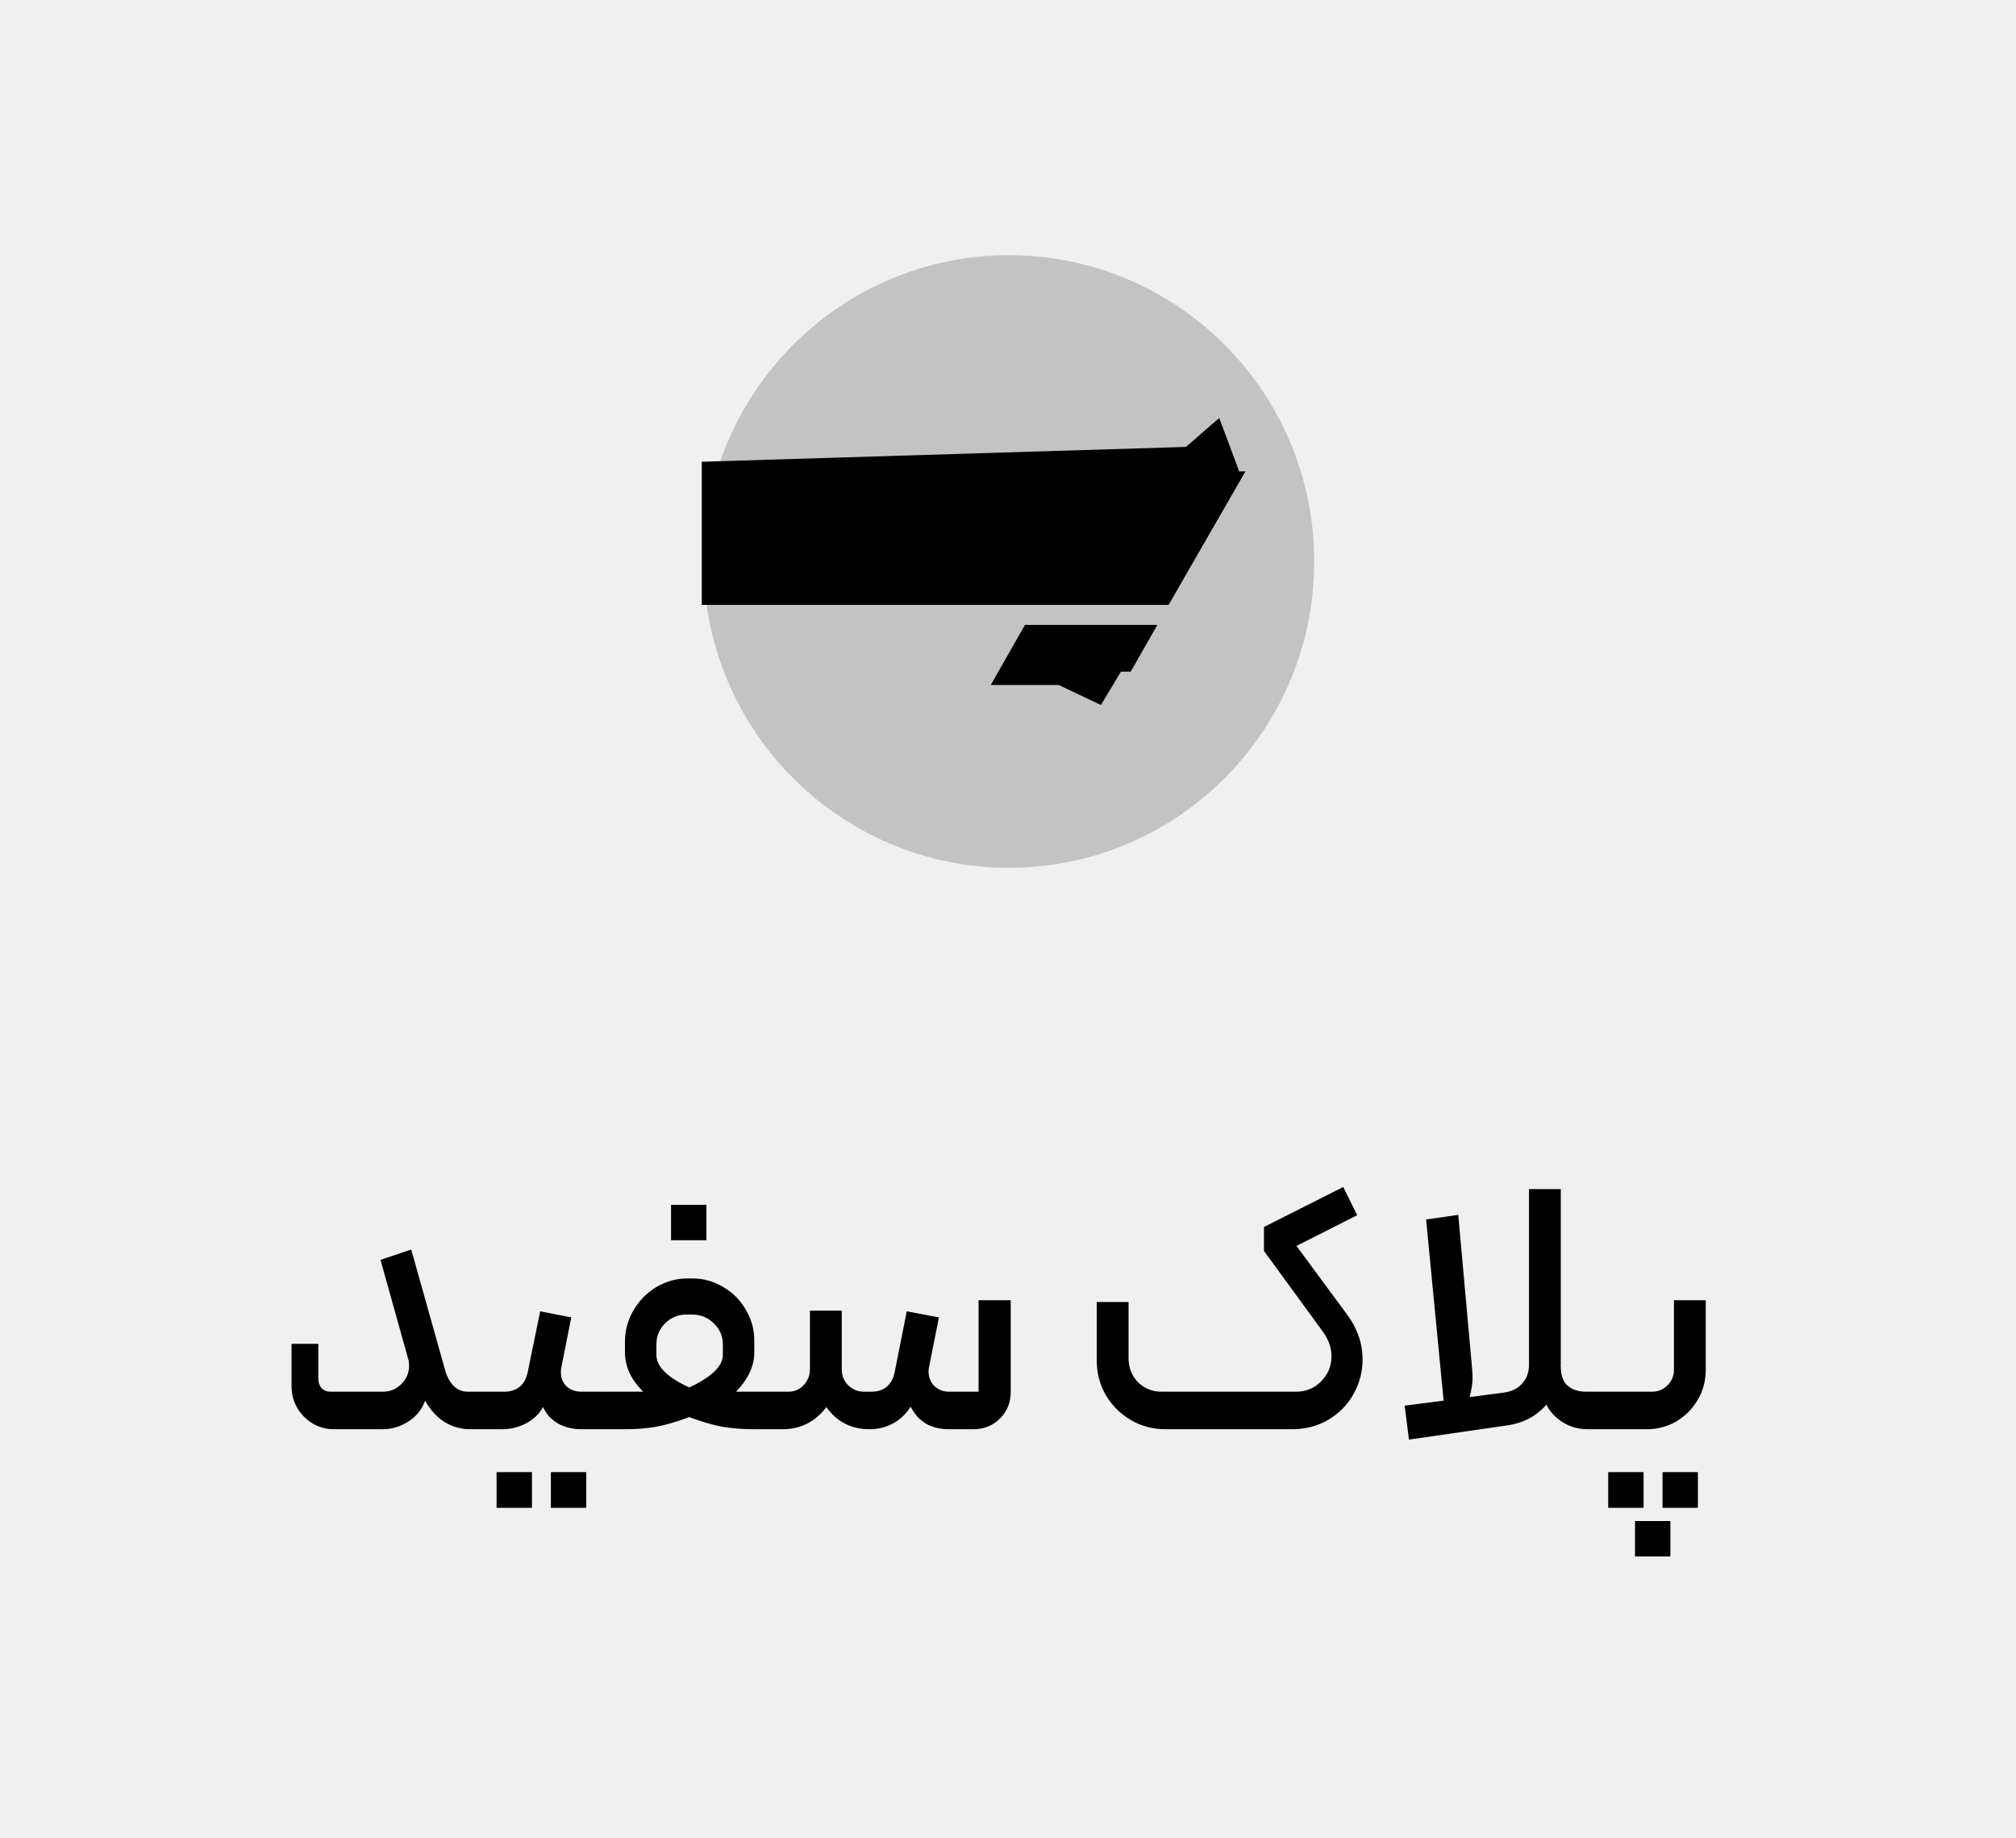
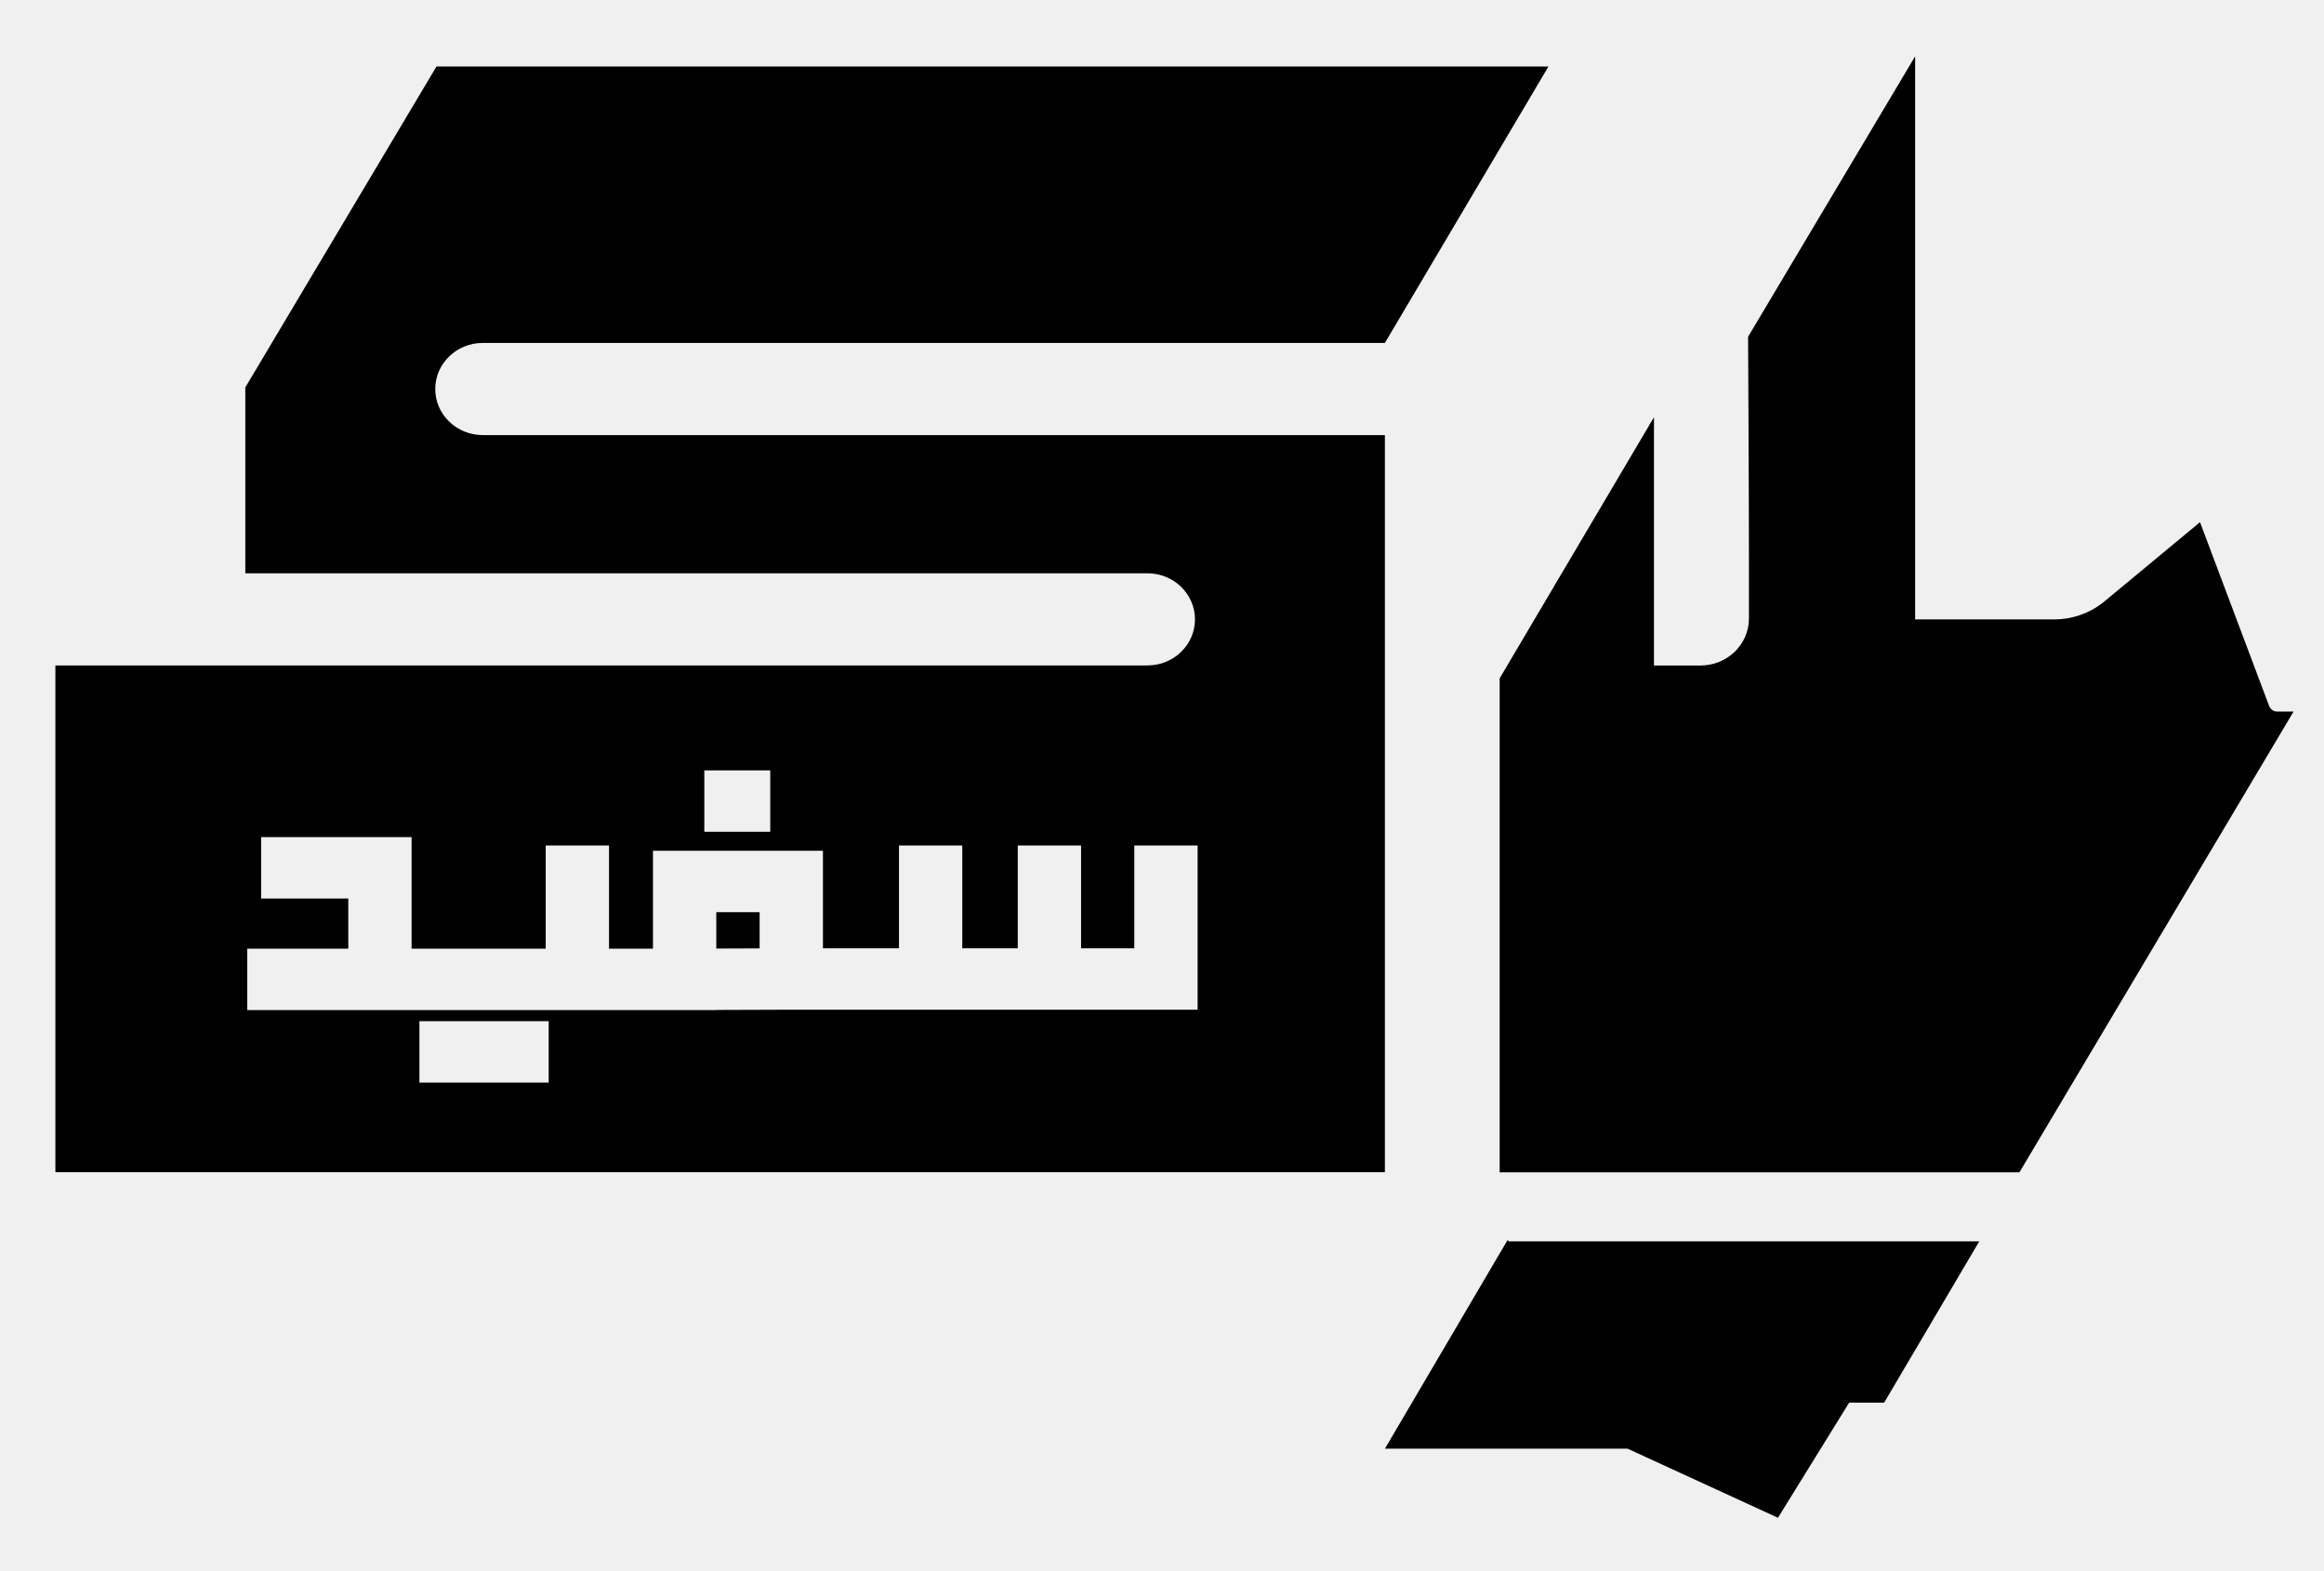
- <svg xmlns="http://www.w3.org/2000/svg" width="79" height="72" viewBox="0 0 79 72" fill="none">
-   <g clip-path="url(#clip0_6_8154)">
-     <path d="M39.535 34.001C46.143 34.001 51.5 28.628 51.5 22C51.5 15.373 46.143 10 39.535 10C32.928 10 27.571 15.373 27.571 22C27.571 28.628 32.928 34.001 39.535 34.001Z" fill="#C3C3C3" />
-     <path d="M46.474 17.51L47.778 16.377L48.56 18.469H48.806C48.802 18.476 48.799 18.48 48.799 18.48L45.8 23.69C45.8 23.69 45.798 23.695 45.794 23.701H27.5V18.092L46.474 17.511V17.51Z" fill="black" />
-     <path d="M40.187 24.485H45.354C45.163 24.821 44.463 26.047 44.309 26.316H43.925L43.142 27.624L41.49 26.839H38.825C38.829 26.832 40.172 24.471 40.172 24.471" fill="black" />
-   </g>
-   <path d="M18.69 54.53C18.746 54.53 18.793 54.553 18.83 54.6C18.867 54.637 18.886 54.684 18.886 54.74V55.804C18.886 55.86 18.867 55.907 18.83 55.944C18.802 55.981 18.755 56 18.69 56H18.424C18.06 56 17.719 55.902 17.402 55.706C17.094 55.501 16.847 55.225 16.66 54.88C16.529 55.235 16.305 55.51 15.988 55.706C15.68 55.902 15.344 56 14.98 56H13.09C12.633 56 12.241 55.837 11.914 55.51C11.587 55.174 11.424 54.777 11.424 54.32V52.654H12.474V54.026C12.474 54.166 12.516 54.287 12.6 54.39C12.693 54.483 12.81 54.53 12.95 54.53H14.994C15.283 54.53 15.526 54.432 15.722 54.236C15.927 54.031 16.03 53.793 16.03 53.522C16.03 53.41 16.021 53.326 16.002 53.27L14.91 49.364L16.114 48.958L17.444 53.69C17.519 53.951 17.631 54.157 17.78 54.306C17.929 54.455 18.116 54.53 18.34 54.53H18.69ZM18.689 56C18.634 56 18.587 55.986 18.549 55.958C18.512 55.921 18.494 55.869 18.494 55.804V54.74C18.494 54.684 18.517 54.637 18.564 54.6C18.601 54.553 18.643 54.53 18.689 54.53H19.739C20.253 54.53 20.566 54.278 20.677 53.774L21.168 51.38L22.386 51.618L21.994 53.592C21.984 53.629 21.98 53.69 21.98 53.774C21.98 53.998 22.054 54.18 22.203 54.32C22.353 54.46 22.549 54.53 22.791 54.53H23.744C23.799 54.53 23.846 54.553 23.884 54.6C23.921 54.637 23.939 54.684 23.939 54.74V55.804C23.939 55.86 23.921 55.907 23.884 55.944C23.846 55.981 23.799 56 23.744 56H22.777C22.442 56 22.138 55.925 21.867 55.776C21.606 55.627 21.41 55.412 21.279 55.132C21.13 55.403 20.906 55.617 20.608 55.776C20.309 55.925 19.996 56 19.669 56H18.689ZM21.587 57.68H22.974V59.08H21.587V57.68ZM19.459 57.68H20.846V59.08H19.459V57.68ZM23.748 56C23.692 56 23.645 55.981 23.608 55.944C23.571 55.897 23.552 55.851 23.552 55.804V54.74C23.552 54.684 23.571 54.637 23.608 54.6C23.645 54.553 23.692 54.53 23.748 54.53H24.924H25.204C24.728 54.054 24.49 53.541 24.49 52.99V52.57C24.49 52.131 24.602 51.721 24.826 51.338C25.05 50.955 25.349 50.652 25.722 50.428C26.105 50.204 26.506 50.092 26.926 50.092H27.136C27.565 50.092 27.967 50.204 28.34 50.428C28.713 50.643 29.007 50.937 29.222 51.31C29.446 51.683 29.558 52.089 29.558 52.528V52.99C29.558 53.522 29.32 54.035 28.844 54.53H29.11H30.3C30.347 54.53 30.389 54.553 30.426 54.6C30.473 54.637 30.496 54.684 30.496 54.74V55.804C30.496 55.851 30.473 55.897 30.426 55.944C30.389 55.981 30.347 56 30.3 56H29.558C29.11 56 28.69 55.967 28.298 55.902C27.906 55.827 27.477 55.701 27.01 55.524C26.543 55.701 26.114 55.827 25.722 55.902C25.339 55.967 24.924 56 24.476 56H23.748ZM27.01 54.362C27.887 53.951 28.326 53.527 28.326 53.088V52.682C28.326 52.355 28.209 52.08 27.976 51.856C27.743 51.623 27.458 51.506 27.122 51.506H26.898C26.571 51.506 26.291 51.623 26.058 51.856C25.834 52.08 25.722 52.355 25.722 52.682V53.088C25.722 53.545 26.151 53.97 27.01 54.362ZM26.296 47.208H27.682V48.594H26.296V47.208ZM30.297 56C30.241 56 30.194 55.981 30.157 55.944C30.119 55.907 30.101 55.86 30.101 55.804V54.726C30.101 54.67 30.124 54.623 30.171 54.586C30.208 54.549 30.25 54.53 30.297 54.53H30.899C31.132 54.53 31.328 54.446 31.487 54.278C31.655 54.101 31.739 53.891 31.739 53.648V51.352H32.985V53.662C32.985 53.895 33.069 54.101 33.237 54.278C33.414 54.446 33.62 54.53 33.853 54.53H34.133C34.394 54.53 34.599 54.465 34.749 54.334C34.907 54.194 35.01 54.007 35.057 53.774L35.533 51.38L36.793 51.618L36.401 53.592C36.392 53.629 36.387 53.681 36.387 53.746C36.387 53.961 36.462 54.147 36.611 54.306C36.77 54.455 36.961 54.53 37.185 54.53H38.347V50.946H39.607V54.53C39.607 54.95 39.467 55.3 39.187 55.58C38.907 55.86 38.557 56 38.137 56H37.185C36.485 56 35.986 55.706 35.687 55.118C35.5 55.407 35.267 55.627 34.987 55.776C34.707 55.925 34.404 56 34.077 56C33.358 56 32.794 55.711 32.383 55.132C31.944 55.711 31.37 56 30.661 56H30.297ZM45.666 56C45.172 56 44.719 55.879 44.308 55.636C43.898 55.393 43.571 55.067 43.328 54.656C43.095 54.245 42.978 53.797 42.978 53.312V51.016H44.224V53.2C44.224 53.583 44.346 53.9 44.588 54.152C44.84 54.404 45.153 54.53 45.526 54.53H50.776C51.178 54.53 51.509 54.395 51.77 54.124C52.041 53.853 52.176 53.527 52.176 53.144C52.176 52.808 52.064 52.486 51.84 52.178L49.53 49.014V48.076L52.638 46.508L53.184 47.614L50.804 48.818L52.778 51.492C53.189 52.043 53.394 52.635 53.394 53.27C53.394 53.746 53.278 54.194 53.044 54.614C52.811 55.034 52.484 55.37 52.064 55.622C51.644 55.874 51.168 56 50.636 56H45.666ZM61.162 53.55C61.162 53.886 61.251 54.133 61.428 54.292C61.615 54.451 61.857 54.53 62.156 54.53H62.744C62.875 54.53 62.94 54.595 62.94 54.726V55.804C62.94 55.86 62.921 55.907 62.884 55.944C62.847 55.981 62.8 56 62.744 56H62.212C61.708 56 61.274 55.823 60.91 55.468C60.555 55.113 60.378 54.619 60.378 53.984L61.162 53.55ZM55.044 55.076L56.57 54.88L55.884 47.782L57.144 47.6L57.69 53.662C57.699 53.755 57.704 53.872 57.704 54.012C57.704 54.18 57.667 54.423 57.592 54.74L58.978 54.558C59.258 54.511 59.482 54.395 59.65 54.208C59.827 54.012 59.916 53.769 59.916 53.48V46.592H61.162V53.424C61.162 54.059 60.971 54.6 60.588 55.048C60.205 55.487 59.706 55.753 59.09 55.846L55.212 56.406L55.044 55.076ZM62.74 56C62.684 56 62.638 55.981 62.6 55.944C62.563 55.907 62.544 55.86 62.544 55.804V54.74C62.544 54.684 62.563 54.637 62.6 54.6C62.638 54.553 62.684 54.53 62.74 54.53H64.742C64.976 54.53 65.176 54.446 65.344 54.278C65.512 54.11 65.596 53.909 65.596 53.676V50.946H66.842V53.676C66.842 54.096 66.74 54.483 66.534 54.838C66.329 55.193 66.049 55.477 65.694 55.692C65.34 55.897 64.952 56 64.532 56H62.74ZM65.148 57.68H66.534V59.08H65.148V57.68ZM64.07 59.598H65.456V60.984H64.07V59.598ZM63.02 57.68H64.406V59.08H63.02V57.68Z" fill="black" />
-   <defs>
-     <clipPath id="clip0_6_8154">
-       <rect width="24" height="24" fill="white" transform="translate(27.5 10)" />
-     </clipPath>
-   </defs>
+ <svg xmlns="http://www.w3.org/2000/svg" width="74" height="50" viewBox="0 0 74 50" fill="none">
+   <path d="M52.665 13.286V21.191H54.146C54.999 21.191 55.689 20.52 55.689 19.694V17.77C55.689 15.739 55.662 10.723 55.662 10.723L60.981 1.794V19.724H65.405C65.967 19.724 66.512 19.538 66.95 19.198L70.052 16.627L72.255 22.485C72.295 22.589 72.397 22.658 72.51 22.658H73.031C73.02 22.676 73.013 22.688 73.013 22.688L64.32 37.298C64.32 37.298 64.312 37.311 64.302 37.329H47.752V21.599L52.665 13.286V13.286Z" fill="black" />
+   <path d="M48.045 39.527H63.023C62.468 40.468 60.44 43.906 59.995 44.662H58.881L56.613 48.329L51.825 46.129H44.098C44.109 46.108 48.003 39.487 48.003 39.487" fill="black" />
+   <path d="M22.808 30.204L24.188 30.199V29.046H22.808V30.204Z" fill="black" />
+   <path d="M15.371 10.92H44.097L49.305 2.118H13.898C13.888 2.135 13.88 2.148 13.88 2.148C13.88 2.148 7.834 12.297 7.811 12.336C7.811 13.149 7.811 18.255 7.811 18.255H36.538C37.373 18.255 38.05 18.912 38.05 19.722C38.05 20.532 37.373 21.189 36.538 21.189H1.764V37.326H44.097V13.854H15.371C14.536 13.854 13.859 13.197 13.859 12.387C13.859 11.577 14.536 10.92 15.371 10.92ZM22.427 24.53H24.526V26.486H22.427V24.53ZM17.471 34.473H13.355V32.517H17.471V34.473ZM38.134 32.151H25.199L22.808 32.159V32.163H7.873V30.207H11.09V28.611H8.315V26.655H13.106V30.207H17.376V26.923H19.392V30.207H20.792V27.089H26.204V30.195H28.625V26.923H30.64V30.195H32.407V26.923H34.423V30.195H36.118V26.923H38.134V32.151Z" fill="black" />
</svg>
